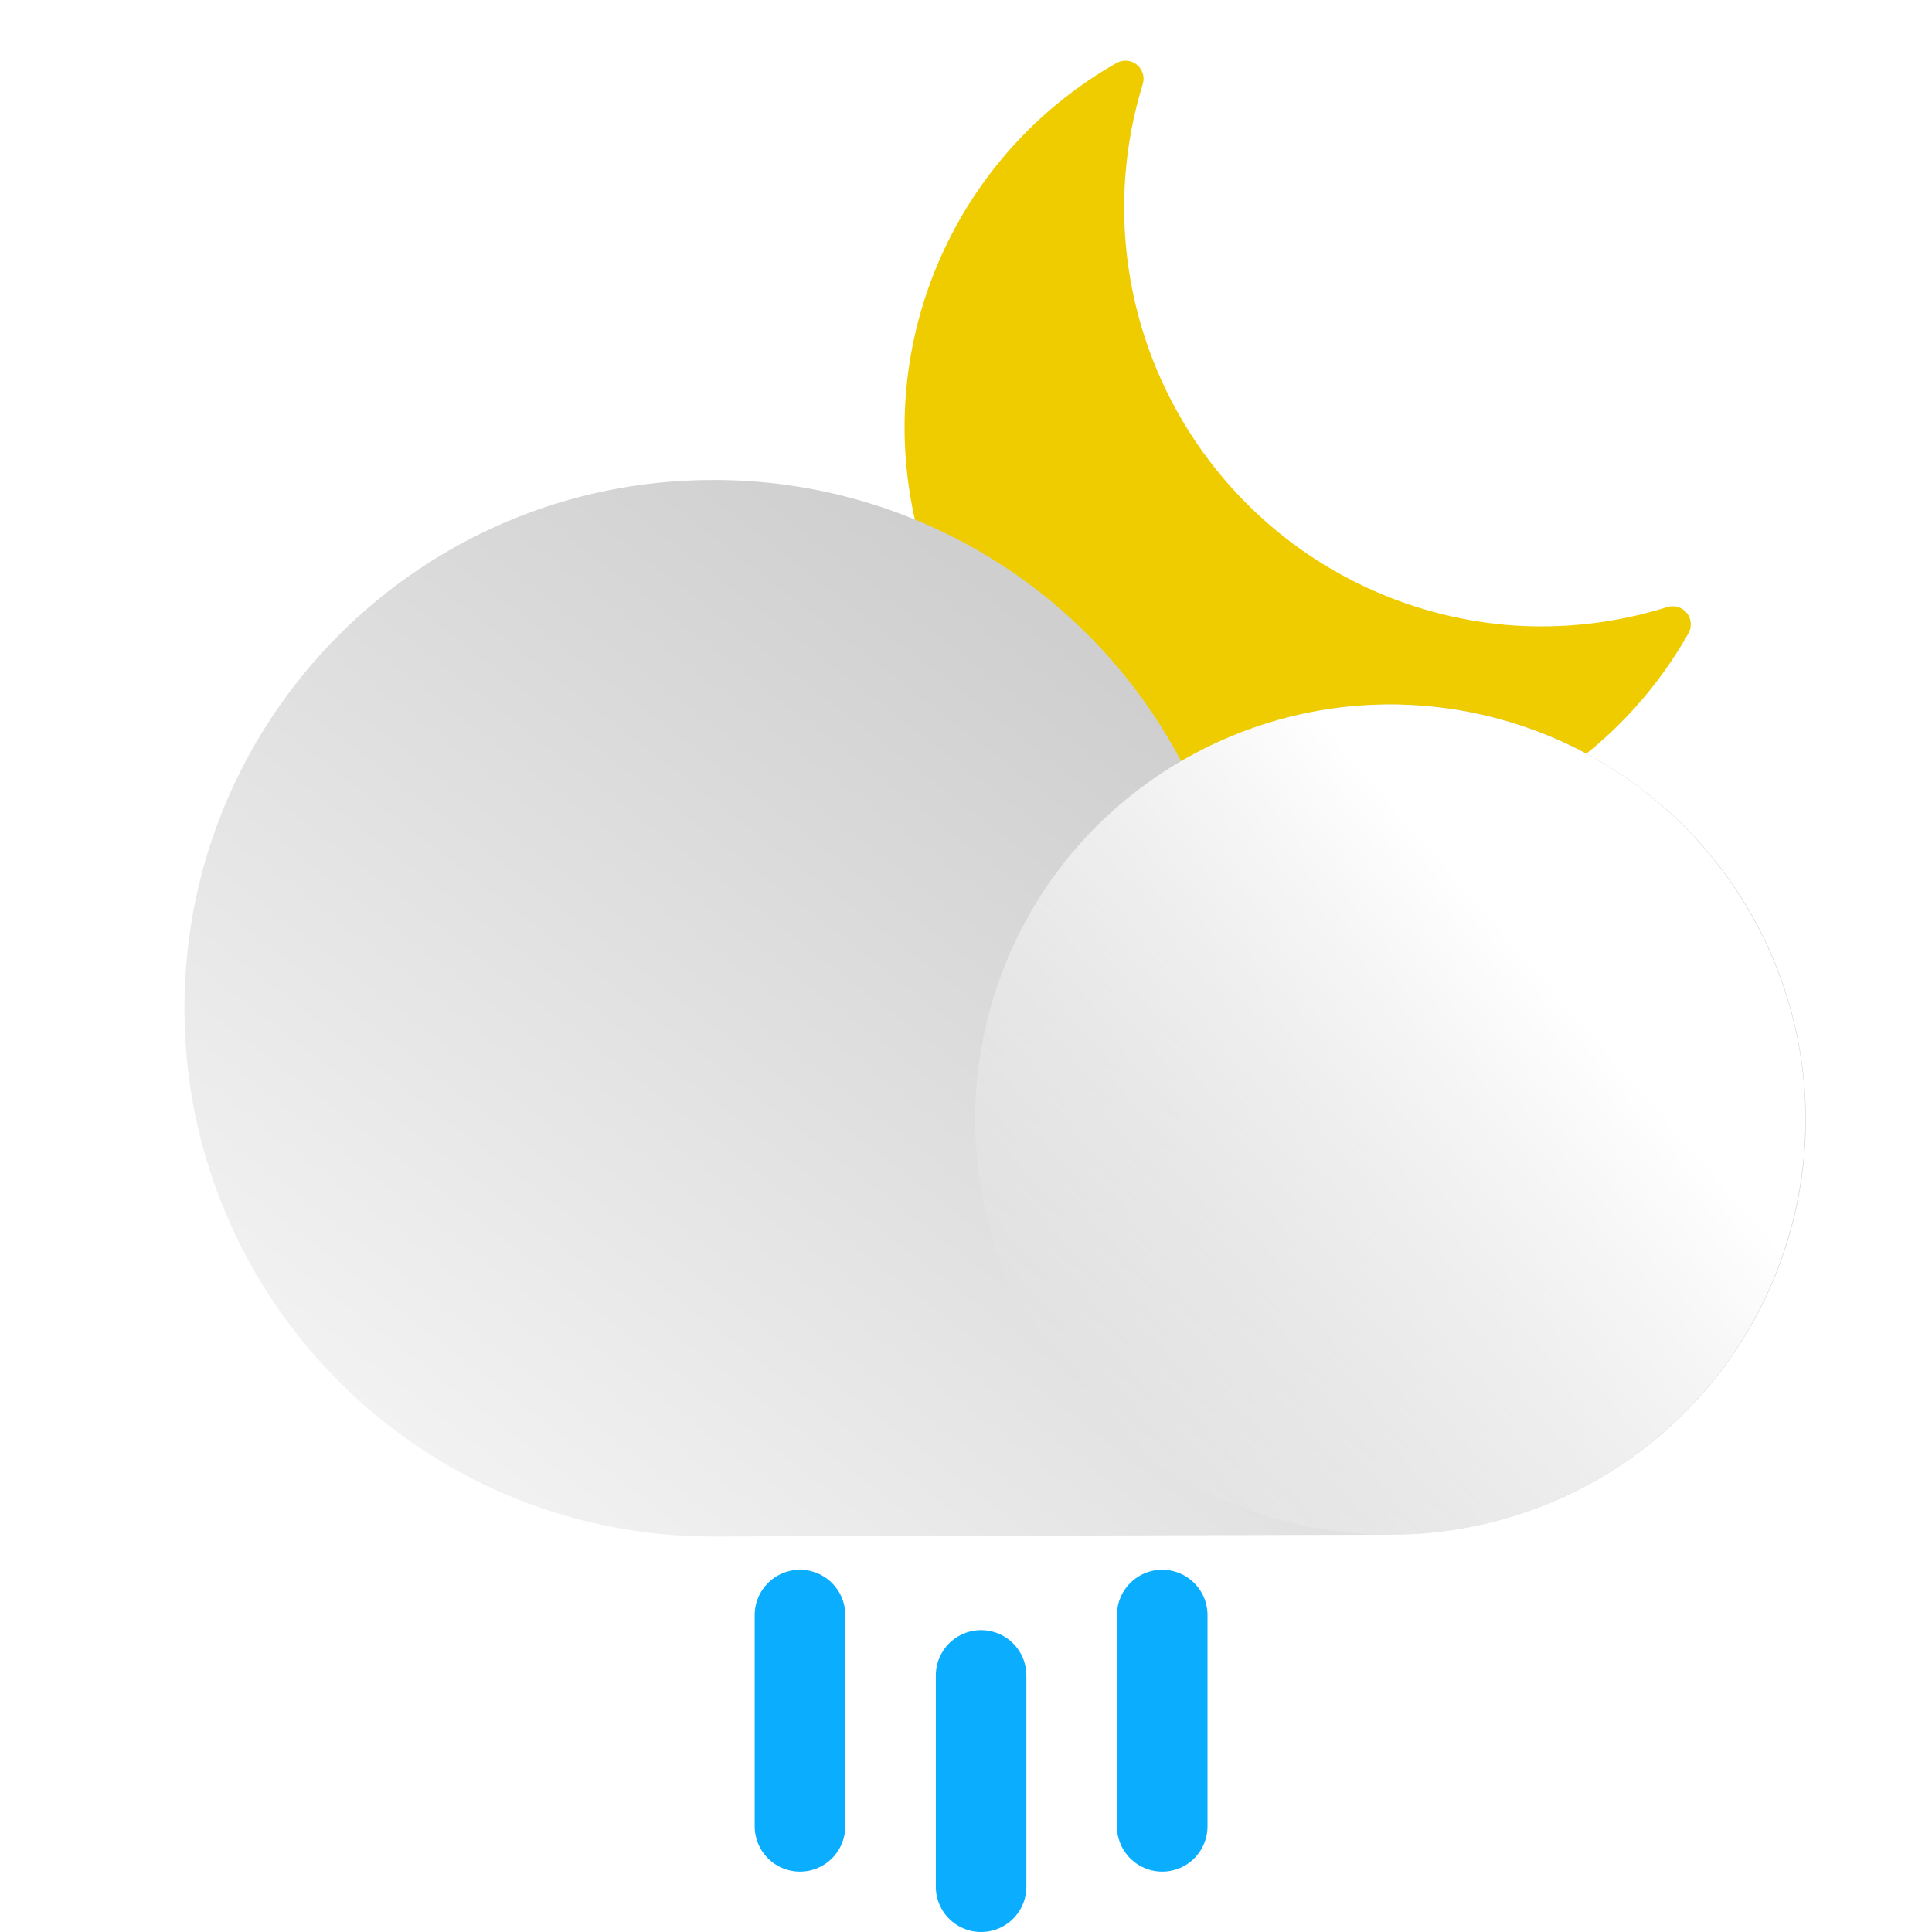
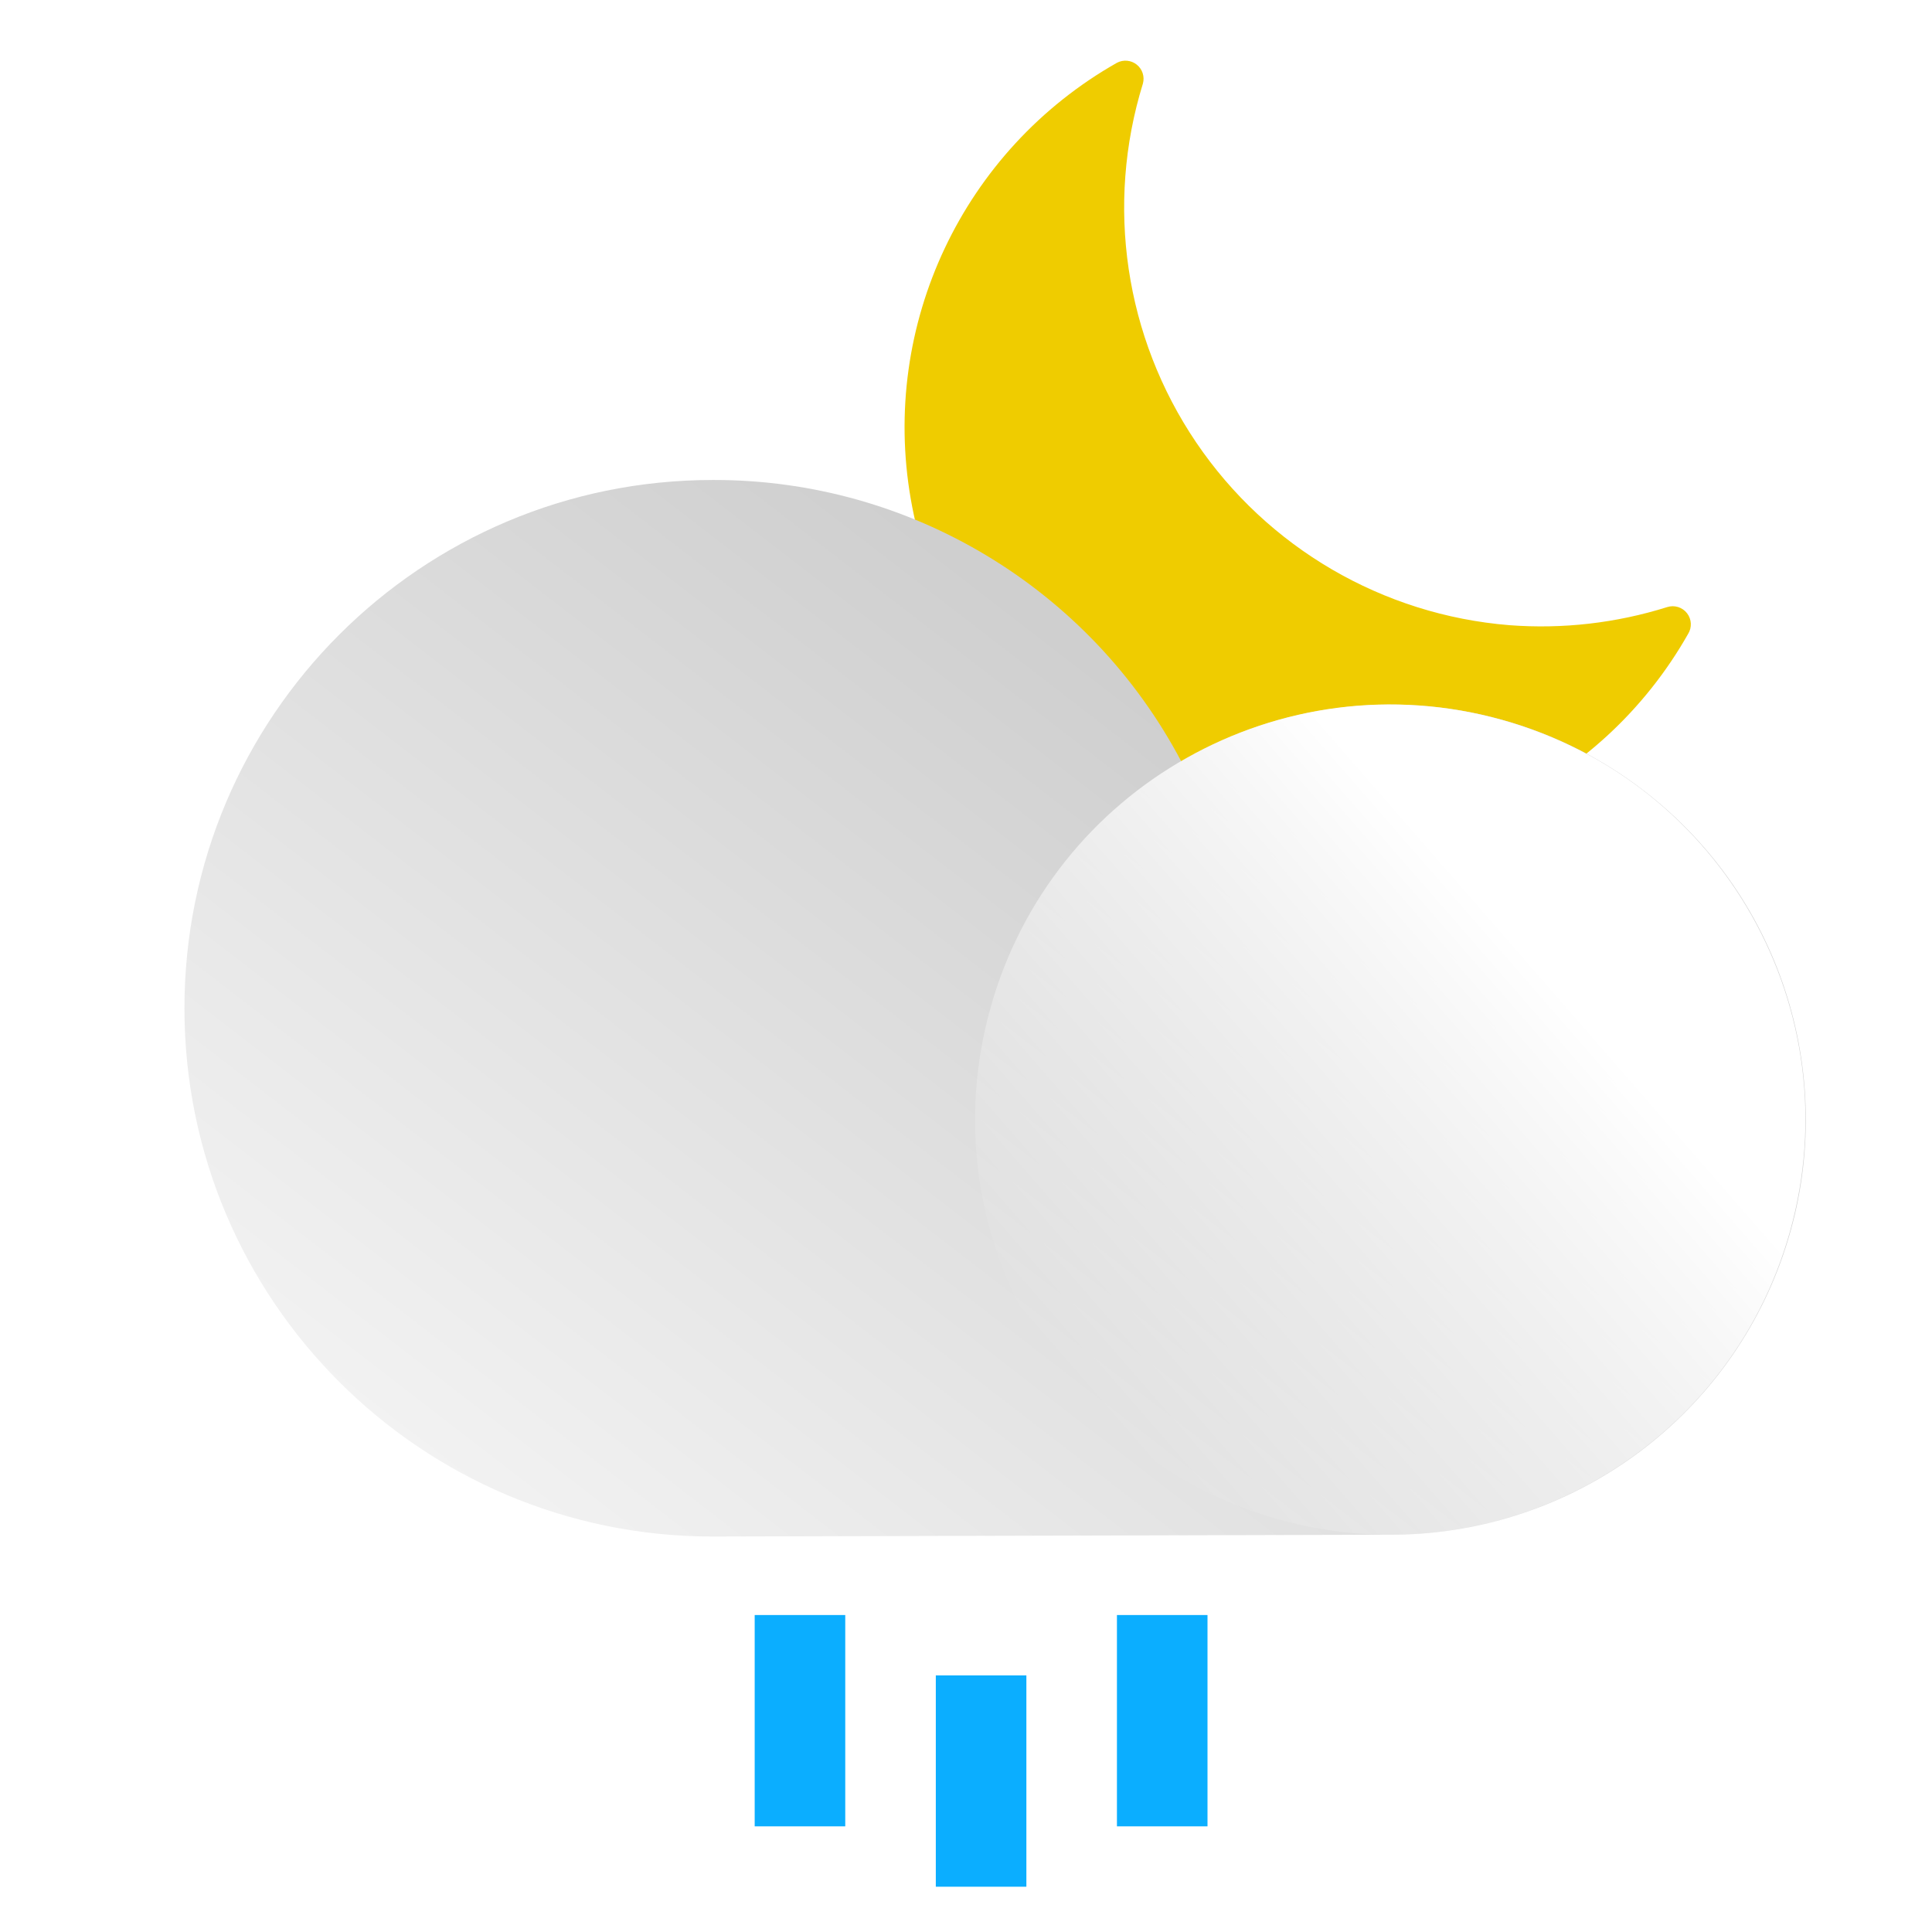
- <svg xmlns="http://www.w3.org/2000/svg" data-name="Layer 1" id="Layer_1" viewBox="0 0 64 64">
+ <svg xmlns="http://www.w3.org/2000/svg" data-name="Layer 1" id="Layer_1" viewBox="0 0 64 64" xmlnsXlink="http://www.w3.org/1999/xlink">
  <defs>
-     <style>.cls-1{fill:#efcc00;}.cls-2{fill:url(#linear-gradient);}.cls-3{fill:url(#linear-gradient-2);}.cls-4{fill:none;stroke:#0baeff;stroke-linecap:round;stroke-miterlimit:10;stroke-width:3px;}</style>
+     <style>.cls-1{fill:#efcc00;}.cls-2{fill:url(#linear-gradient);}.cls-3{fill:url(#linear-gradient-2);}.cls-4{fill:none;stroke:#0baeff;strokeLinecap:round;stroke-miterlimit:10;stroke-width:3px;}</style>
    <linearGradient gradientTransform="matrix(-1, 0, 0, 1, -378.03, 0)" gradientUnits="userSpaceOnUse" id="linear-gradient" x1="-397.28" x2="-418.37" y1="52.39" y2="25.08">
      <stop offset="0" stop-color="#f2f2f2" />
      <stop offset="1" stop-color="#cfcfcf" />
    </linearGradient>
    <linearGradient gradientTransform="matrix(0, -1, -1, 0, 100.7, -408.86)" gradientUnits="userSpaceOnUse" id="linear-gradient-2" x1="-450.05" x2="-438.43" y1="48.42" y2="66.07">
      <stop offset="0.02" stop-color="#fff" />
      <stop offset="1" stop-color="#fff" stop-opacity="0" />
    </linearGradient>
  </defs>
  <path class="cls-1" d="M50,20.71A13.88,13.88,0,0,1,37.86,2.77.6.6,0,0,0,37,2.08,13.88,13.88,0,1,0,55.92,21a.6.6,0,0,0-.69-.89A13.91,13.91,0,0,1,50,20.71Z" />
  <path class="cls-2" d="M23.66,15.9a17.49,17.49,0,0,1,15.47,9.32A13.75,13.75,0,1,1,46,50.84l-22.39.06a17.5,17.5,0,0,1,0-35Z" />
  <circle class="cls-3" cx="46.05" cy="37.09" r="13.75" transform="translate(-2.06 71.46) rotate(-74.39)" />
  <line class="cls-4" x1="32.5" x2="32.5" y1="55.5" y2="62.5" />
  <line class="cls-4" x1="26.5" x2="26.5" y1="53.5" y2="60.5" />
  <line class="cls-4" x1="38.5" x2="38.5" y1="53.5" y2="60.5" />
</svg>
